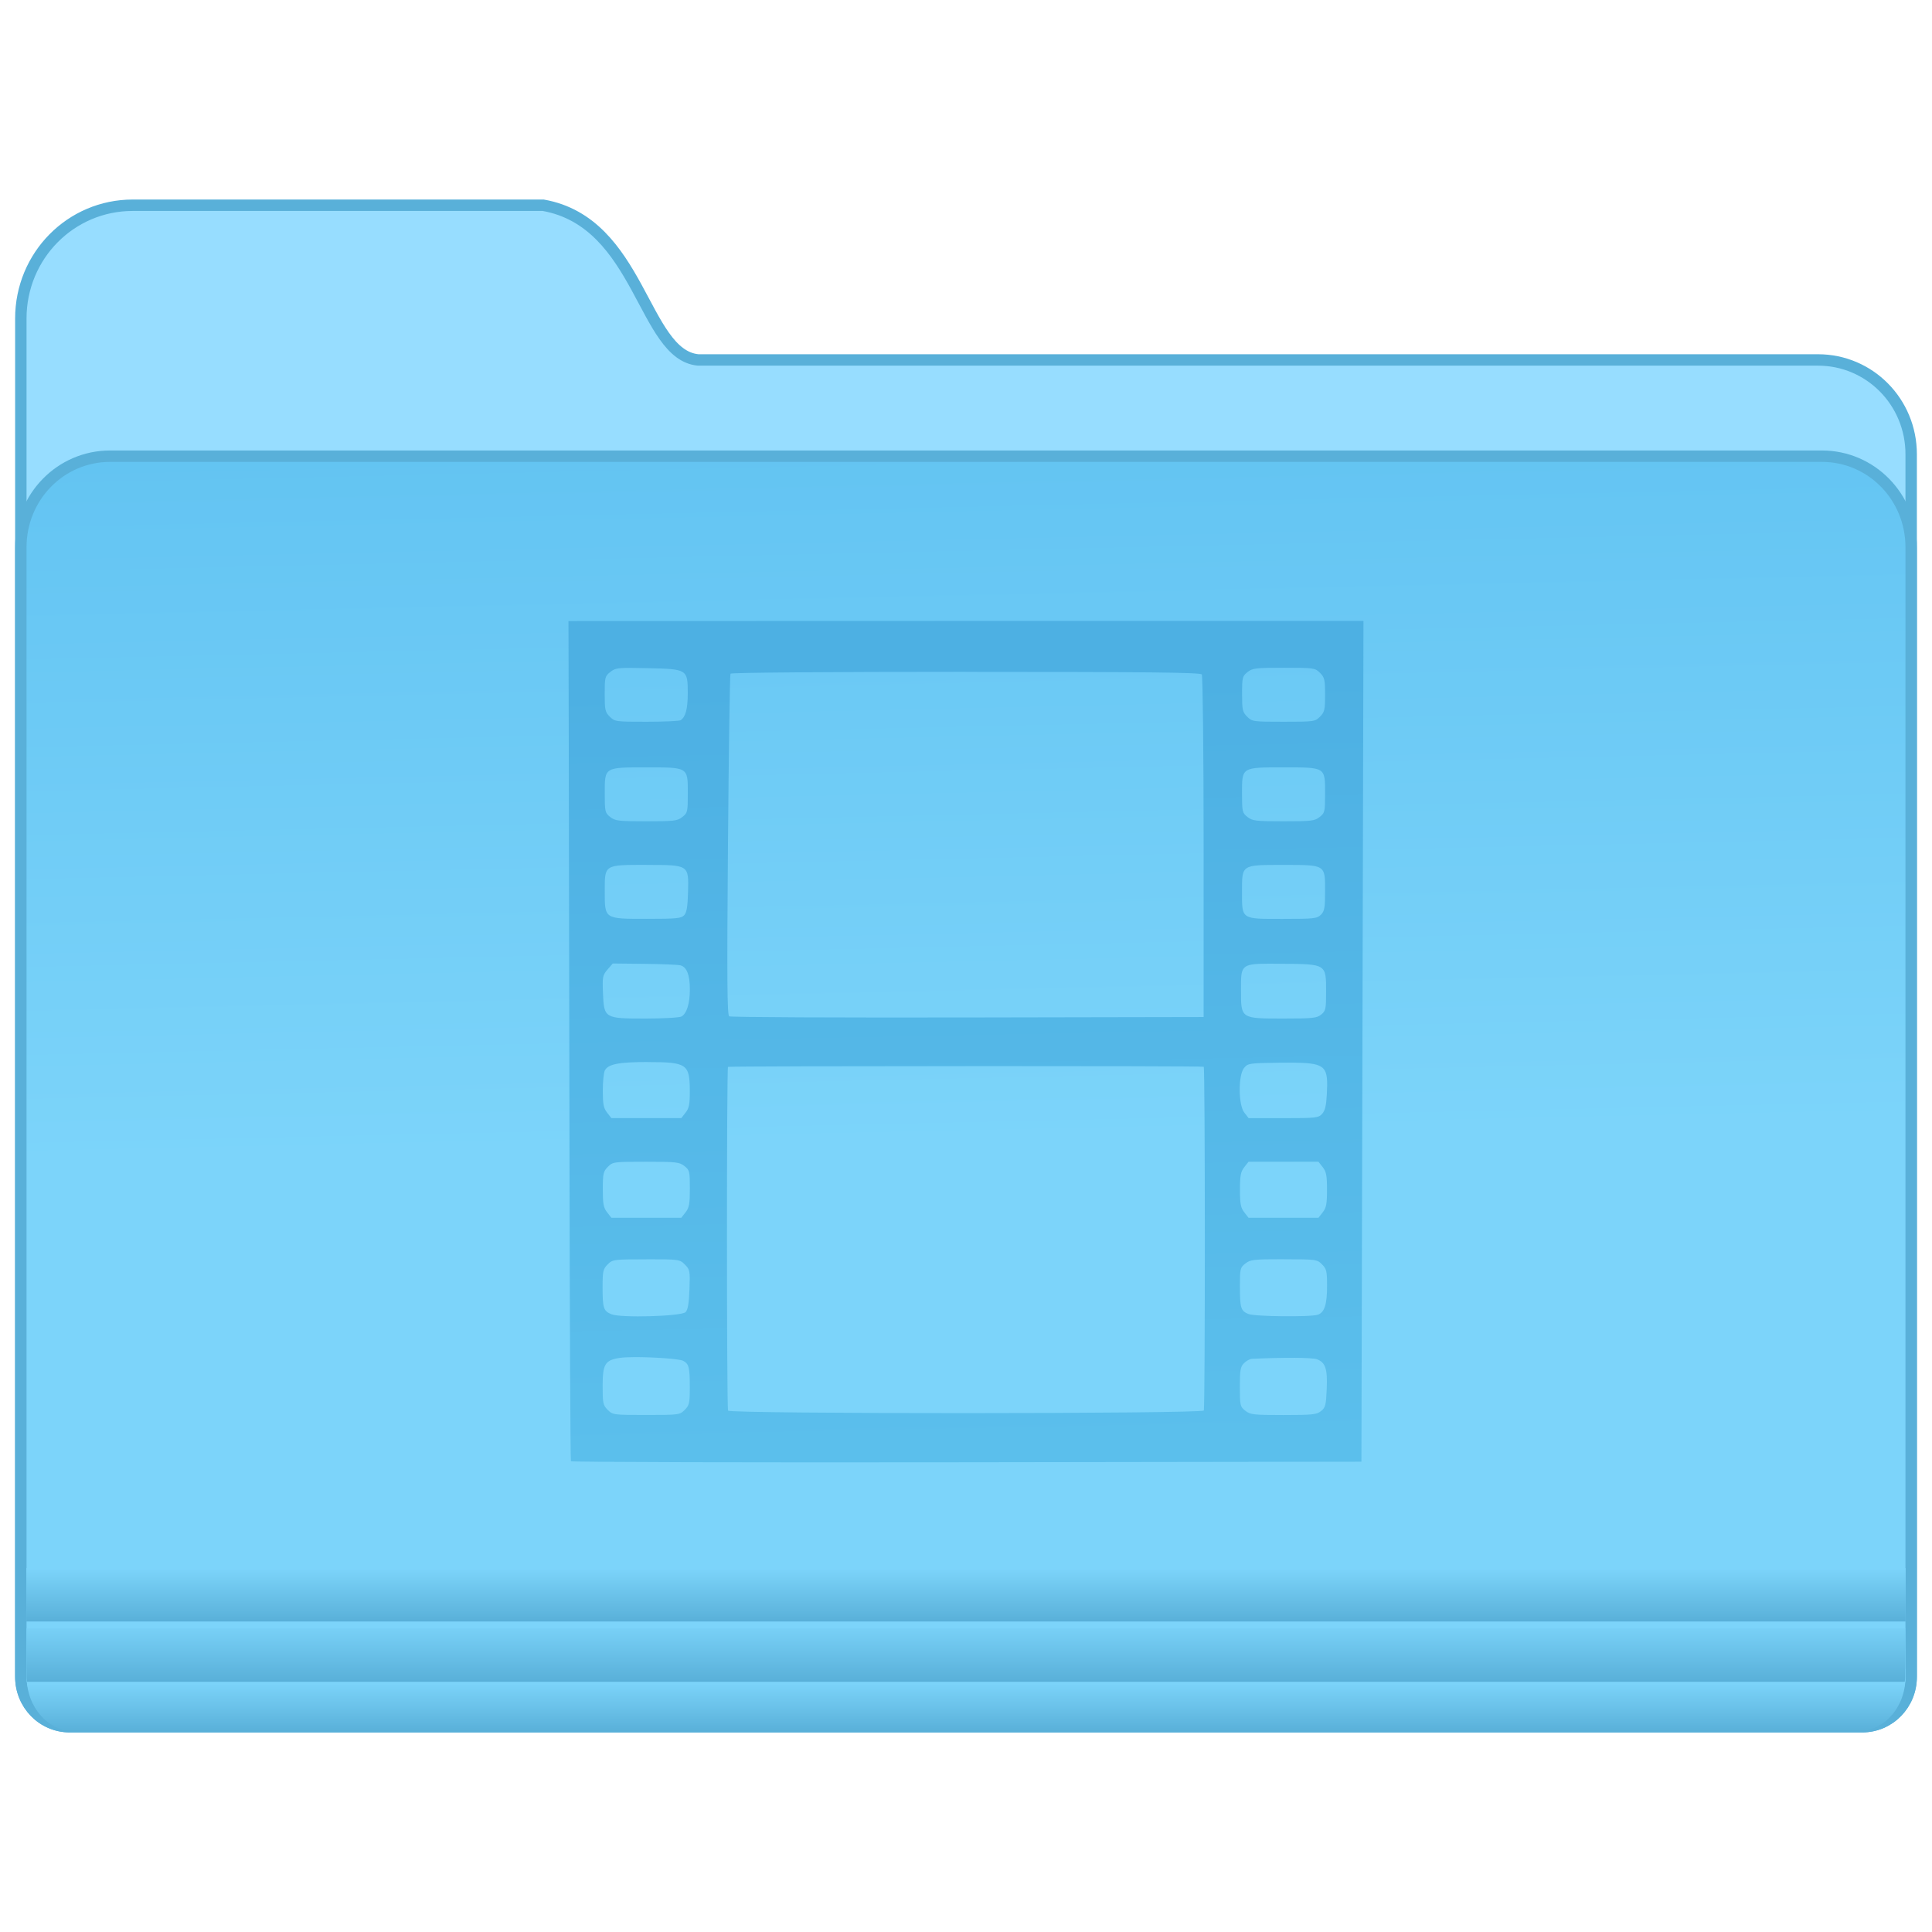
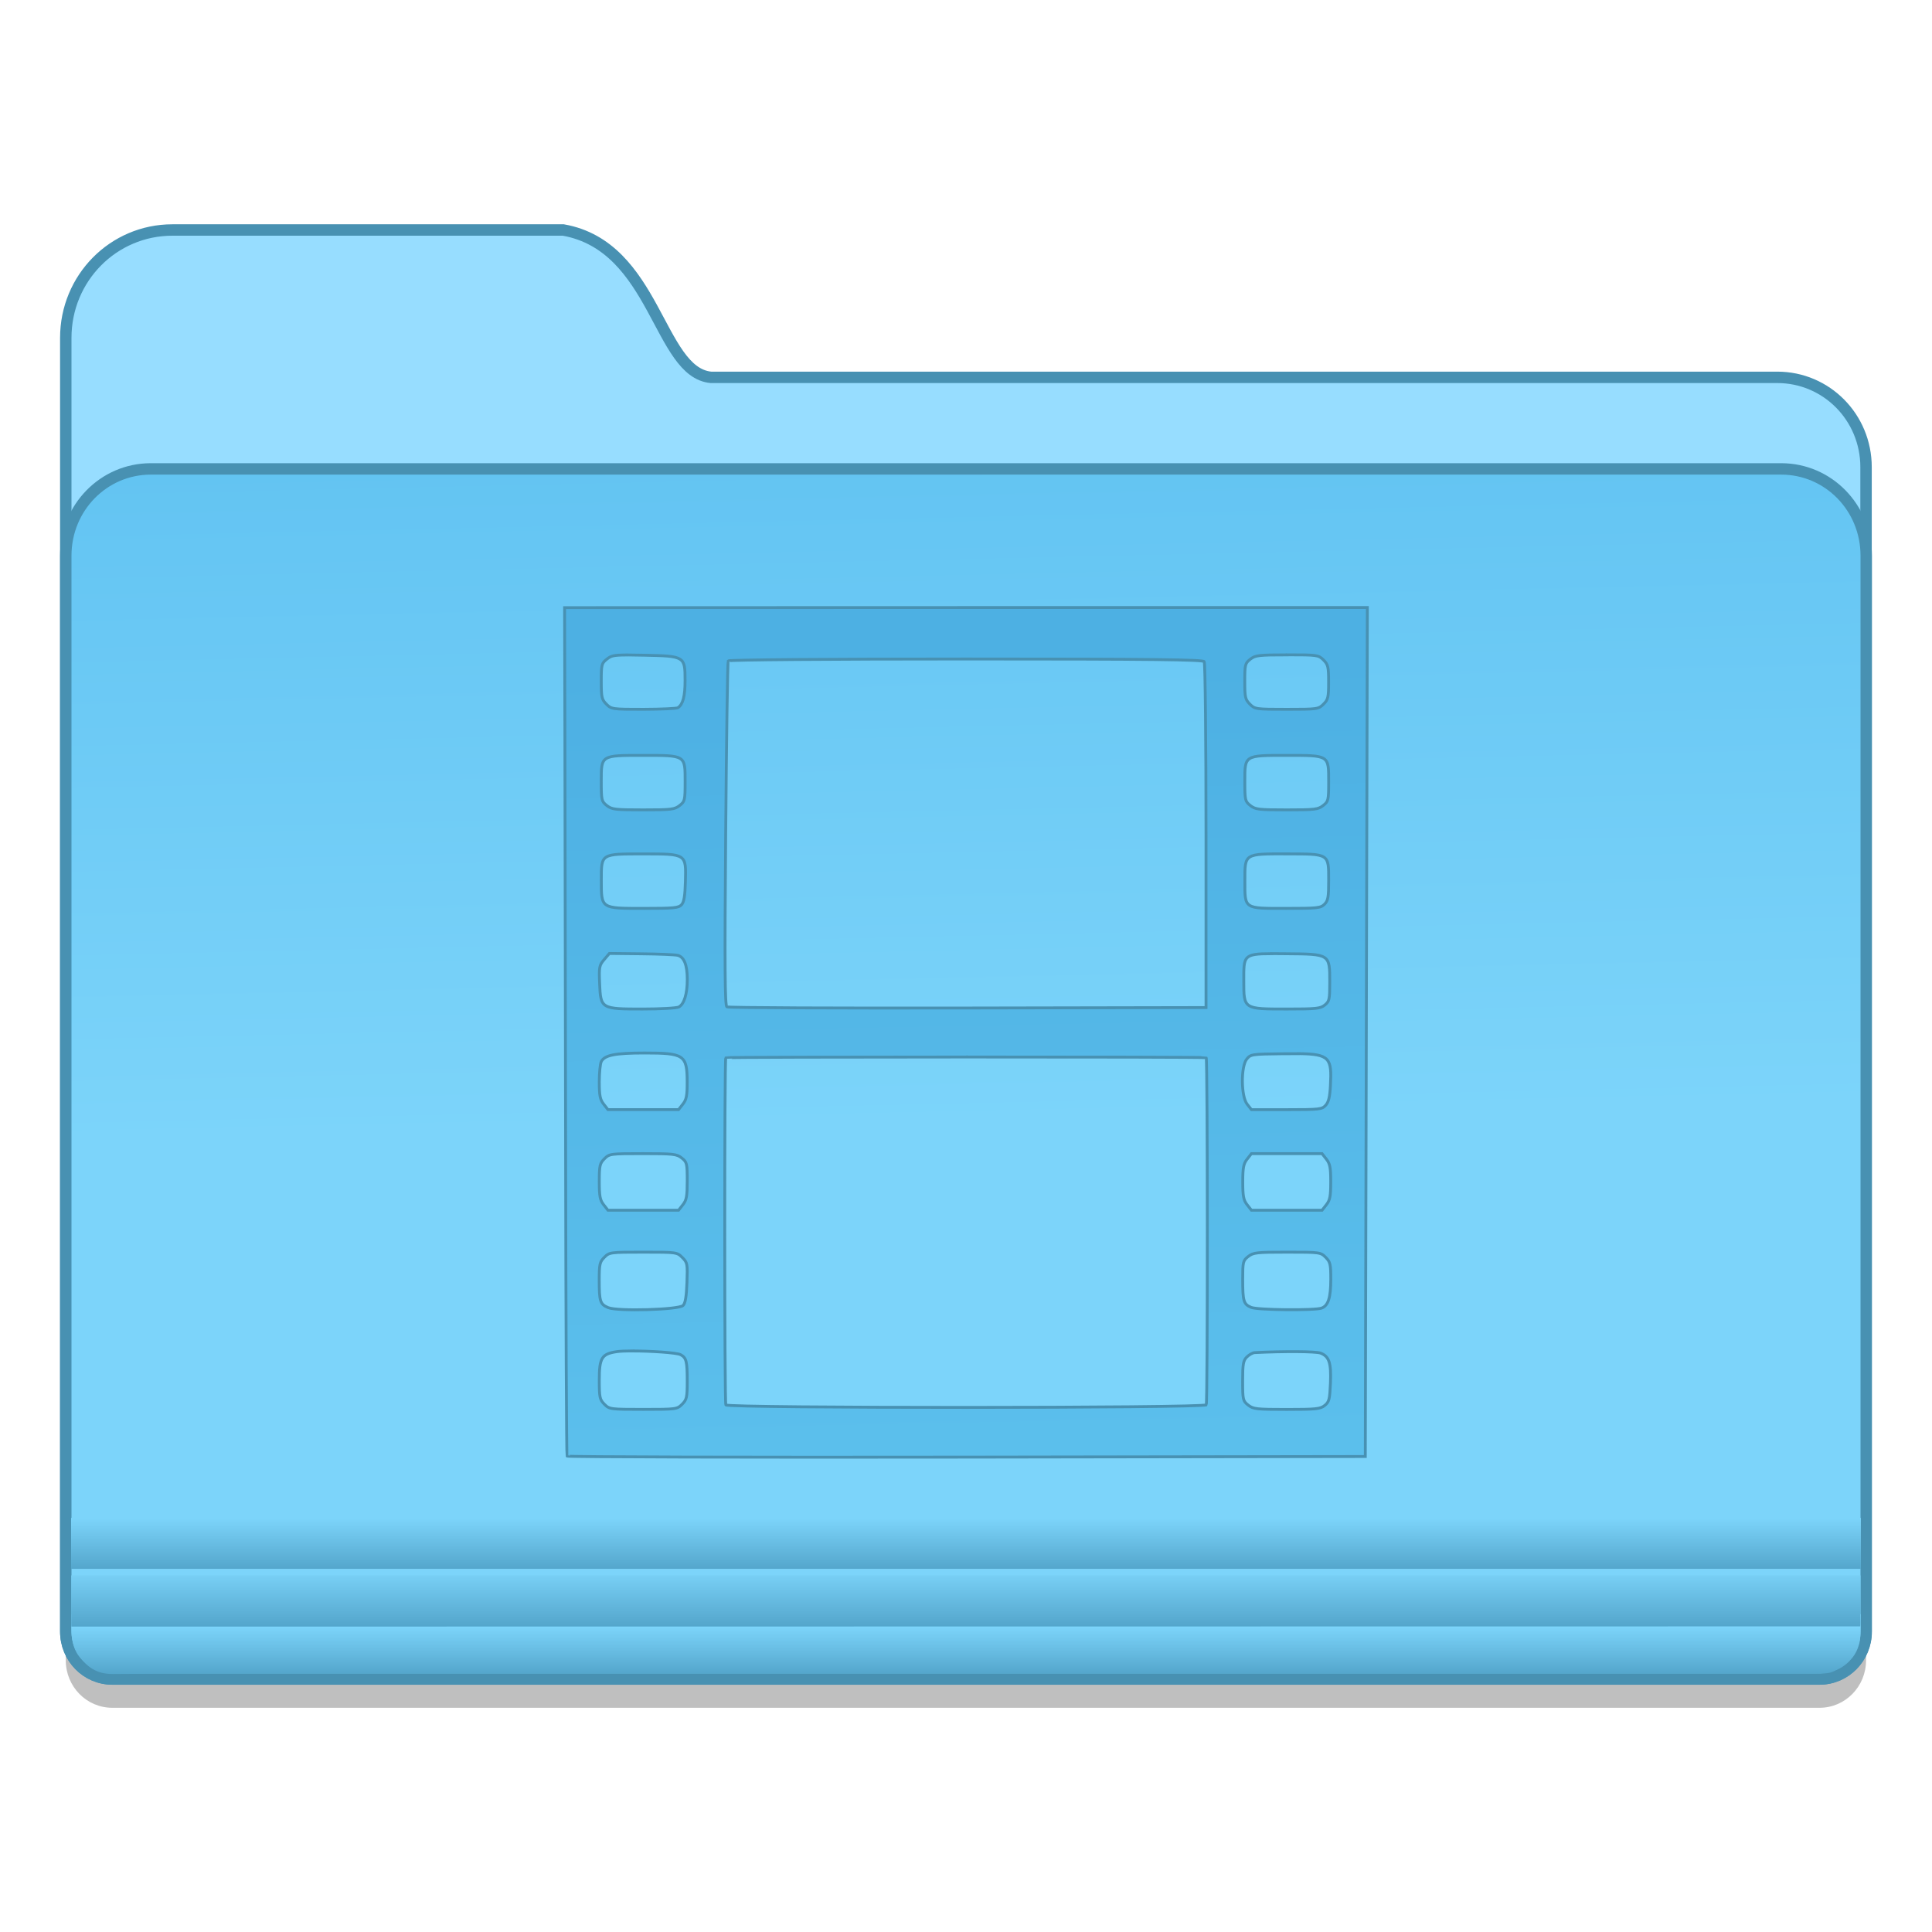
<svg xmlns="http://www.w3.org/2000/svg" xmlns:ns1="http://www.openswatchbook.org/uri/2009/osb" xmlns:xlink="http://www.w3.org/1999/xlink" width="128" height="128" viewBox="0 0 33.867 33.867" version="1.1" id="svg8">
  <defs id="defs2">
+     <linearGradient id="linearGradient4527">
+       <stop style="stop-color:#54a6cc;stop-opacity:1" offset="0" id="stop4523" />
+       <stop style="stop-color:#7cd4fa;stop-opacity:1" offset="1" id="stop4525" />
+     </linearGradient>
+     <linearGradient id="linearGradient4521">
+       <stop style="stop-color:#54a6cc;stop-opacity:1" offset="0" id="stop4517" />
+       <stop style="stop-color:#7cd4fa;stop-opacity:1" offset="1" id="stop4519" />
+     </linearGradient>
+     <linearGradient id="linearGradient1006">
+       <stop id="stop1002" offset="0" style="stop-color:#54a6cc;stop-opacity:1" />
+       <stop id="stop1004" offset="1" style="stop-color:#7cd4fa;stop-opacity:1" />
+     </linearGradient>
    <linearGradient id="linearGradient7009">
      <stop style="stop-color:#63c4f2;stop-opacity:1" offset="0" id="stop7005" />
      <stop style="stop-color:#7cd4fa;stop-opacity:1" offset="1" id="stop7007" />
    </linearGradient>
+     <linearGradient id="linearGradient6987" ns1:paint="solid">
+       <stop style="stop-color:#77d2fb;stop-opacity:1;" offset="0" id="stop6985" />
+     </linearGradient>
+     <linearGradient xlink:href="#linearGradient7009" id="linearGradient7011-3" x1="123.074" y1="84.321" x2="124.111" y2="132.429" gradientUnits="userSpaceOnUse" gradientTransform="matrix(0.2390873,0,0,0.2439455,-14.21359,250.5664)" />
+     <linearGradient xlink:href="#linearGradient1006" id="linearGradient1033-6" x1="70.727" y1="113.659" x2="70.727" y2="110.651" gradientUnits="userSpaceOnUse" gradientTransform="matrix(0.2489281,0,0,0.2719635,1.004095,261.5578)" />
+     <linearGradient xlink:href="#linearGradient4527" id="linearGradient986-2" x1="60.903" y1="111.37" x2="60.903" y2="107.453" gradientUnits="userSpaceOnUse" gradientTransform="matrix(0.2504294,0,0,0.2519841,0.9040354,263.5644)" />
+     <linearGradient xlink:href="#linearGradient4521" id="linearGradient994-9" x1="59.246" y1="107.43" x2="59.246" y2="103.913" gradientUnits="userSpaceOnUse" gradientTransform="matrix(0.2505005,0,0,0.2519841,0.9006744,263.5644)" />
    <linearGradient id="linearGradient6475">
-       <stop style="stop-color:#4db0e3;stop-opacity:1" offset="0" id="stop6471" />
-       <stop style="stop-color:#5bbfec;stop-opacity:1" offset="1" id="stop6473" />
+       <stop id="stop6471" offset="0" style="stop-color:#4db0e3;stop-opacity:1" />
+       <stop id="stop6473" offset="1" style="stop-color:#5bbfec;stop-opacity:1" />
    </linearGradient>
-     <linearGradient ns1:paint="solid" id="linearGradient6088">
-       <stop id="stop6086" offset="0" style="stop-color:#51b3e3;stop-opacity:1;" />
+     <linearGradient id="linearGradient6088" ns1:paint="solid">
+       <stop style="stop-color:#51b3e3;stop-opacity:1;" offset="0" id="stop6086" />
    </linearGradient>
-     <linearGradient ns1:paint="solid" id="linearGradient6987">
-       <stop id="stop6985" offset="0" style="stop-color:#77d2fb;stop-opacity:1;" />
-     </linearGradient>
-     <linearGradient gradientTransform="matrix(0.2574817,0,0,0.2574817,-0.506763,220.2552)" gradientUnits="userSpaceOnUse" y2="265.512" x2="68.738" y1="212.272" x1="67.724" id="linearGradient6469" xlink:href="#linearGradient6475" />
-     <linearGradient id="linearGradient1031">
-       <stop id="stop1027" offset="0" style="stop-color:#59b0d9;stop-opacity:1" />
-       <stop id="stop1029" offset="1" style="stop-color:#7cd4fa;stop-opacity:1" />
-     </linearGradient>
-     <linearGradient gradientTransform="matrix(0.2510417,0,0,0.2561428,-15.77094,249.3034)" gradientUnits="userSpaceOnUse" y2="132.429" x2="124.111" y1="84.321" x1="123.074" id="linearGradient7011" xlink:href="#linearGradient7009" />
-     <linearGradient gradientTransform="matrix(0.2613745,0,0,0.2855617,0.207633,261.0264)" gradientUnits="userSpaceOnUse" y2="110.651" x2="70.727" y1="113.659" x1="70.727" id="linearGradient1033-4" xlink:href="#linearGradient1031" />
-     <linearGradient gradientTransform="matrix(0.2629509,0,0,0.2645833,0.10257,263.1333)" gradientUnits="userSpaceOnUse" y2="107.453" x2="60.903" y1="111.37" x1="60.903" id="linearGradient986" xlink:href="#linearGradient1031" />
-     <linearGradient gradientTransform="matrix(0.2630256,0,0,0.2645833,0.099041,263.1333)" gradientUnits="userSpaceOnUse" y2="103.913" x2="59.246" y1="107.43" x1="59.246" id="linearGradient994" xlink:href="#linearGradient1031" />
+     <linearGradient xlink:href="#linearGradient6475" id="linearGradient6469" x1="67.724" y1="212.272" x2="68.738" y2="265.512" gradientUnits="userSpaceOnUse" gradientTransform="matrix(0.2600071,0,0,0.2600071,-0.6778242,219.4931)" />
  </defs>
  <g id="layer1" transform="translate(0,-263.1333)">
-     <path style="fill:#97ddff;fill-opacity:1;stroke:#59b0d9;stroke-width:0.2;stroke-miterlimit:4;stroke-dasharray:none;stroke-opacity:1" d="m 2.327,266.731 c -1.087,0 -1.962,0.886 -1.962,1.986 v 2.379 1.63 0.787 6.64 1.59 10.061 0.722 c 0,0.485 0.382,0.875 0.857,0.875 h 0.708 30.007 0.708 c 0.475,0 0.857,-0.39 0.857,-0.875 v -0.722 -10.061 -1.59 -7.427 -1.63 c 0,-0.916 -0.729,-1.653 -1.633,-1.653 H 12.238 c -0.969,-0.091 -1.011,-2.409 -2.716,-2.712 z" id="path7028" />
-     <path id="rect5176" d="m 1.93,271.13 c -0.867,0 -1.565,0.712 -1.565,1.597 v 7.426 11.652 0.722 c 0,0.485 0.382,0.875 0.857,0.875 h 0.708 30.007 0.708 c 0.475,0 0.857,-0.39 0.857,-0.875 v -0.722 -11.652 -7.426 c 0,-0.885 -0.698,-1.597 -1.565,-1.597 z" style="fill:url(#linearGradient7011);fill-opacity:1;stroke:#59b0d9;stroke-width:0.2;stroke-miterlimit:4;stroke-dasharray:none;stroke-opacity:1" />
-     <path style="fill:url(#linearGradient1033-4);fill-opacity:1;stroke:none;stroke-width:0.2;stroke-miterlimit:4;stroke-dasharray:none;stroke-opacity:1" d="m 0.469,292.391 v 0.147 c 0,0.526 0.38,0.95 0.852,0.95 h 0.703 29.822 0.703 c 0.472,0 0.852,-0.424 0.852,-0.95 v -0.147 z" id="path1020-0" />
-     <path style="fill:url(#linearGradient994);fill-opacity:1;stroke:none;stroke-width:0.2;stroke-miterlimit:4;stroke-dasharray:none;stroke-opacity:1" d="m 0.462,290.619 v 0.938 h 32.942 v -0.938 z" id="path966" />
-     <path style="fill:url(#linearGradient986);fill-opacity:1;stroke:none;stroke-width:0.2;stroke-miterlimit:4;stroke-dasharray:none;stroke-opacity:1" d="m 0.465,291.677 v 0.128 0.722 c 0,0.03 0.005,0.059 0.008,0.088 h 32.916 c 0.003,-0.029 0.008,-0.058 0.008,-0.088 v -0.722 -0.128 z" id="path973" />
-     <path id="path6355" style="fill:url(#linearGradient6469);fill-opacity:1;stroke:none;stroke-width:0.1;stroke-miterlimit:4;stroke-dasharray:none;stroke-opacity:1" d="m 9.965,274.02 0.005,2.001 c 0.003,1.101 0.009,4.408 0.013,7.35 0.004,2.942 0.016,5.362 0.025,5.377 0.009,0.015 3.131,0.024 6.937,0.018 l 6.92,-0.01 0.004,-1.674 c 0.002,-0.921 0.01,-4.236 0.018,-7.369 l 0.014,-5.695 h -6.968 z m 12.542,0.819 c 0.528,0 0.545,0.003 0.632,0.089 0.08,0.08 0.089,0.12 0.089,0.384 0,0.264 -0.009,0.304 -0.089,0.384 -0.087,0.087 -0.104,0.089 -0.639,0.089 -0.535,0 -0.551,-0.002 -0.638,-0.089 -0.081,-0.081 -0.089,-0.119 -0.089,-0.398 0,-0.29 0.006,-0.313 0.096,-0.384 0.087,-0.069 0.145,-0.075 0.639,-0.075 z m -11.463,0.002 c 0.078,0 0.178,0.002 0.307,0.005 0.698,0.015 0.705,0.019 0.705,0.438 0,0.275 -0.037,0.415 -0.124,0.474 -0.022,0.015 -0.291,0.027 -0.597,0.027 -0.543,5.2e-4 -0.559,-0.002 -0.646,-0.089 -0.081,-0.081 -0.089,-0.119 -0.089,-0.398 0,-0.292 0.005,-0.312 0.099,-0.386 0.07,-0.055 0.11,-0.071 0.344,-0.071 z m 5.886,0.07 v 1.3e-4 c 3.243,0 4.112,0.01 4.137,0.045 0.017,0.025 0.032,1.386 0.032,3.025 v 2.98 l -4.136,0.008 c -2.275,0.004 -4.156,-0.004 -4.181,-0.02 -0.035,-0.022 -0.04,-0.668 -0.021,-3.001 0.013,-1.635 0.033,-2.988 0.044,-3.006 0.011,-0.019 1.768,-0.032 4.125,-0.032 z m -5.601,1.674 c 0.739,0 0.728,-0.007 0.728,0.454 0,0.325 -0.004,0.344 -0.096,0.416 -0.087,0.069 -0.145,0.075 -0.632,0.075 -0.487,0 -0.545,-0.007 -0.632,-0.075 -0.091,-0.072 -0.096,-0.091 -0.096,-0.416 0,-0.461 -0.011,-0.454 0.728,-0.454 z m 11.171,0 c 0.739,0 0.728,-0.007 0.728,0.454 0,0.325 -0.004,0.344 -0.096,0.416 -0.087,0.069 -0.145,0.075 -0.632,0.075 -0.487,0 -0.545,-0.007 -0.632,-0.075 -0.091,-0.072 -0.096,-0.091 -0.096,-0.416 0,-0.461 -0.011,-0.454 0.728,-0.454 z m -11.167,1.71 c 0.745,0 0.741,-0.003 0.728,0.476 -0.006,0.252 -0.024,0.358 -0.067,0.405 -0.051,0.056 -0.131,0.064 -0.653,0.064 -0.753,0 -0.74,0.008 -0.74,-0.489 0,-0.465 -0.012,-0.457 0.732,-0.457 z m 11.167,0 c 0.74,0 0.728,-0.007 0.728,0.457 0,0.295 -0.01,0.354 -0.073,0.416 -0.067,0.067 -0.121,0.073 -0.668,0.073 -0.739,0 -0.715,0.016 -0.715,-0.483 0,-0.472 -0.013,-0.463 0.728,-0.463 z m -11.759,1.728 0.553,0.006 c 0.304,0.003 0.589,0.015 0.633,0.026 0.111,0.028 0.166,0.168 0.166,0.419 0,0.25 -0.055,0.428 -0.147,0.478 -0.037,0.02 -0.32,0.036 -0.629,0.036 -0.722,0 -0.729,-0.004 -0.747,-0.446 -0.012,-0.284 -0.006,-0.314 0.079,-0.413 z m 11.498,0.003 c 0.072,-4e-5 0.154,7.7e-4 0.248,0.002 0.764,0.006 0.759,0.003 0.759,0.491 0,0.303 -0.007,0.335 -0.086,0.399 -0.076,0.062 -0.149,0.07 -0.66,0.07 -0.75,0 -0.746,0.003 -0.746,-0.487 0,-0.432 -0.017,-0.474 0.484,-0.475 z m -10.884,1.725 c 0.682,0 0.735,0.035 0.737,0.495 9.52e-4,0.245 -0.012,0.312 -0.074,0.391 l -0.075,0.096 h -0.613 -0.613 l -0.075,-0.096 c -0.062,-0.079 -0.075,-0.148 -0.075,-0.385 0,-0.159 0.016,-0.319 0.036,-0.355 0.059,-0.111 0.244,-0.147 0.755,-0.147 z m 11.347,0.011 c 0.553,0.006 0.581,0.084 0.557,0.55 -0.01,0.2 -0.031,0.289 -0.082,0.346 -0.065,0.071 -0.106,0.076 -0.679,0.076 h -0.61 l -0.075,-0.096 c -0.106,-0.135 -0.11,-0.653 -0.006,-0.783 0.067,-0.083 0.089,-0.086 0.626,-0.093 0.102,-10e-4 0.192,-0.002 0.271,-10e-4 z m -5.77,0.059 v 1.4e-4 c 2.081,-2.6e-4 4.161,0.003 4.169,0.012 0.025,0.025 0.026,5.985 0.001,6.026 h -2.83e-4 c -0.037,0.059 -8.302,0.061 -8.339,0.002 -0.025,-0.04 -0.026,-6.002 -0.001,-6.026 0.008,-0.008 2.089,-0.013 4.169,-0.013 z m -5.61,1.677 c 0.531,0 0.587,0.006 0.675,0.075 0.091,0.071 0.096,0.093 0.096,0.395 0,0.269 -0.012,0.335 -0.075,0.416 l -0.075,0.096 h -0.613 -0.613 l -0.075,-0.096 c -0.063,-0.08 -0.075,-0.147 -0.075,-0.402 0,-0.276 0.009,-0.315 0.089,-0.395 0.087,-0.087 0.102,-0.089 0.668,-0.089 z m 10.564,0 h 0.613 0.613 l 0.075,0.096 c 0.062,0.079 0.075,0.147 0.075,0.395 0,0.248 -0.013,0.316 -0.075,0.395 l -0.075,0.096 h -0.613 -0.613 l -0.075,-0.096 c -0.062,-0.079 -0.075,-0.148 -0.075,-0.395 0,-0.248 0.013,-0.316 0.075,-0.395 z m -10.558,1.71 c 0.579,0 0.587,10e-4 0.678,0.093 0.088,0.088 0.092,0.109 0.08,0.435 -0.009,0.244 -0.028,0.358 -0.068,0.398 -0.074,0.074 -1.14,0.105 -1.301,0.037 -0.139,-0.058 -0.154,-0.107 -0.154,-0.476 0,-0.278 0.009,-0.317 0.089,-0.397 0.087,-0.087 0.102,-0.089 0.675,-0.089 z m 11.178,0 c 0.566,0 0.581,0.002 0.668,0.089 0.08,0.08 0.089,0.12 0.089,0.38 0,0.321 -0.045,0.461 -0.16,0.502 -0.124,0.044 -1.112,0.034 -1.222,-0.013 -0.131,-0.055 -0.146,-0.106 -0.146,-0.487 0,-0.304 0.005,-0.326 0.096,-0.397 0.088,-0.069 0.144,-0.075 0.675,-0.075 z m -11.384,1.715 c 0.322,-10e-4 0.788,0.029 0.854,0.065 0.101,0.054 0.116,0.115 0.116,0.463 0,0.278 -0.009,0.317 -0.089,0.397 -0.087,0.087 -0.102,0.089 -0.675,0.089 -0.573,0 -0.587,-0.002 -0.675,-0.089 -0.082,-0.082 -0.089,-0.118 -0.089,-0.418 0,-0.387 0.042,-0.455 0.304,-0.494 0.055,-0.008 0.146,-0.012 0.254,-0.013 z m 11.55,0.012 c 0.214,10e-4 0.376,0.01 0.413,0.025 0.151,0.058 0.187,0.169 0.172,0.522 -0.012,0.281 -0.023,0.325 -0.099,0.386 -0.076,0.062 -0.149,0.07 -0.659,0.07 -0.525,0 -0.581,-0.006 -0.669,-0.075 -0.091,-0.072 -0.096,-0.091 -0.096,-0.418 0,-0.295 0.01,-0.353 0.073,-0.416 0.04,-0.04 0.101,-0.074 0.137,-0.076 0.248,-0.013 0.514,-0.018 0.728,-0.017 z" />
+     <path id="path1228" d="m 3.022,267.669 c -1.035,0 -1.869,0.843 -1.869,1.891 v 2.266 1.553 0.749 6.324 1.515 9.582 0.688 c 0,0.462 0.364,0.833 0.816,0.833 h 0.674 28.578 0.674 c 0.452,0 0.816,-0.372 0.816,-0.833 v -0.688 -9.582 -1.515 -7.073 -1.553 c 0,-0.872 -0.694,-1.574 -1.556,-1.574 H 12.462 c -0.923,-0.087 -0.963,-2.294 -2.587,-2.583 z" style="opacity:0.25;fill:#000000;fill-opacity:1;stroke:none;stroke-width:0.19;stroke-miterlimit:4;stroke-dasharray:none;stroke-opacity:1" />
+     <path style="fill:#97ddff;fill-opacity:1;stroke:#4891b2;stroke-width:0.2;stroke-miterlimit:4;stroke-dasharray:none;stroke-opacity:1" d="m 3.022,267.165 c -1.035,0 -1.869,0.843 -1.869,1.891 v 2.266 1.553 0.749 6.324 1.515 9.582 0.688 c 0,0.462 0.364,0.833 0.816,0.833 h 0.674 28.578 0.674 c 0.452,0 0.816,-0.372 0.816,-0.833 v -0.688 -9.582 -1.515 -7.073 -1.553 c 0,-0.872 -0.694,-1.574 -1.556,-1.574 H 12.462 c -0.923,-0.087 -0.963,-2.294 -2.587,-2.583 z" id="path7028-3" />
+     <path id="rect5176-9" d="m 2.644,271.353 c -0.826,0 -1.491,0.678 -1.491,1.521 v 7.073 11.097 0.688 c 0,0.462 0.364,0.833 0.817,0.833 H 2.644 31.222 31.897 c 0.452,0 0.817,-0.372 0.817,-0.833 v -0.688 -11.097 -7.073 c 0,-0.843 -0.665,-1.521 -1.491,-1.521 z" style="fill:url(#linearGradient7011-3);fill-opacity:1;stroke:#4891b2;stroke-width:0.2;stroke-miterlimit:4;stroke-dasharray:none;stroke-opacity:1" />
+     <path style="fill:url(#linearGradient1033-6);fill-opacity:1;stroke:none;stroke-width:0.19;stroke-miterlimit:4;stroke-dasharray:none;stroke-opacity:1" d="m 1.253,291.429 -0.002,0.23 c -0.002,0.182 0.027,0.375 0.138,0.513 0.139,0.172 0.291,0.308 0.589,0.306 l 0.757,-0.005 H 31.137 31.807 c 0.295,0 0.291,-0.023 0.421,-0.083 0.095,-0.044 0.178,-0.116 0.244,-0.198 0.053,-0.066 0.091,-0.145 0.114,-0.227 0.029,-0.099 0.028,-0.192 0.029,-0.308 l 0.003,-0.229 z" id="path1020-0" />
+     <path style="fill:url(#linearGradient994-9);fill-opacity:1;stroke:none;stroke-width:0.19;stroke-miterlimit:4;stroke-dasharray:none;stroke-opacity:1" d="m 1.246,289.741 v 0.893 H 32.619 v -0.893 z" id="path966-9" />
+     <path style="fill:url(#linearGradient986-2);fill-opacity:1;stroke:none;stroke-width:0.19;stroke-miterlimit:4;stroke-dasharray:none;stroke-opacity:1" d="m 1.249,290.749 v 0.122 0.688 c 0,0.029 -8.581e-4,0.06 0.002,0.088 l 31.359,-0.004 c 0.003,-0.028 0.003,-0.055 0.003,-0.084 v -0.688 -0.122 z" id="path973-3" />
+     <g style="stroke-width:4.084" id="layer1-4-9-22" transform="matrix(0.5104992,0,0,0.5116847,-314.3213,-2.602957)">
+       <g style="stroke-width:4.084" id="layer1-3-65-0-7" transform="translate(0.4198824,0.03484499)" />
+     </g>
+     <g style="stroke-width:4.084" id="layer1-4-3" transform="matrix(0.5104992,0,0,0.5116847,-314.3213,-2.579147)">
+       <g style="stroke-width:4.084" id="layer1-3-65-7" transform="translate(0.4198824,0.03484499)" />
+     </g>
+     <g style="stroke-width:4.084" id="layer1-4-9-2" transform="matrix(0.5104992,0,0,0.5116847,-345.5156,-44.12492)">
+       <g style="stroke-width:4.084" id="layer1-3-65-0-2" transform="translate(0.4198824,0.03484499)" />
+     </g>
+     <g style="stroke-width:4.084" id="layer1-4-7" transform="matrix(0.5104992,0,0,0.5116847,-345.5156,-44.10111)">
+       <g style="stroke-width:4.084" id="layer1-3-65-3" transform="translate(0.4198824,0.03484499)" />
+     </g>
+     <g style="stroke-width:4.084" id="layer1-4-9" transform="matrix(0.5104992,0,0,0.5116847,-314.3213,-2.60296)">
+       <g style="stroke-width:4.084" id="layer1-3-65-0" transform="translate(0.4198824,0.03484499)" />
+     </g>
+     <g style="stroke-width:4.084" id="layer1-4" transform="matrix(0.5104992,0,0,0.5116847,-314.3213,-2.57915)">
+       <g style="stroke-width:4.084" id="layer1-3-65" transform="translate(0.4198824,0.03484499)" />
+     </g>
+     <path id="path6355" style="fill:url(#linearGradient6469);fill-opacity:1;stroke:#4891b2;stroke-width:0.05;stroke-miterlimit:4;stroke-dasharray:none;stroke-opacity:1" d="m 9.897,273.785 0.005,2.021 c 0.003,1.112 0.009,4.452 0.013,7.422 0.004,2.971 0.016,5.414 0.025,5.43 0.009,0.015 3.162,0.024 7.005,0.018 l 6.988,-0.011 0.004,-1.69 c 0.002,-0.93 0.011,-4.278 0.018,-7.441 l 0.014,-5.751 h -7.037 z m 12.665,0.827 c 0.533,0 0.55,0.003 0.638,0.09 0.081,0.081 0.09,0.121 0.09,0.388 0,0.267 -0.009,0.307 -0.09,0.387 -0.088,0.088 -0.105,0.09 -0.645,0.09 -0.54,0 -0.557,-0.002 -0.645,-0.09 -0.082,-0.082 -0.09,-0.12 -0.09,-0.401 0,-0.293 0.006,-0.316 0.097,-0.387 0.088,-0.069 0.146,-0.076 0.645,-0.076 z m -11.575,0.002 c 0.079,0 0.179,0.002 0.31,0.005 0.705,0.015 0.712,0.019 0.712,0.442 0,0.278 -0.037,0.419 -0.125,0.478 -0.022,0.015 -0.293,0.027 -0.602,0.028 -0.548,5.3e-4 -0.564,-0.002 -0.652,-0.09 -0.082,-0.082 -0.09,-0.12 -0.09,-0.401 0,-0.295 0.005,-0.316 0.1,-0.39 0.07,-0.055 0.111,-0.071 0.347,-0.071 z m 5.944,0.071 v 1.3e-4 c 3.275,0 4.152,0.011 4.178,0.046 0.018,0.025 0.032,1.4 0.032,3.055 v 3.009 l -4.177,0.008 c -2.297,0.004 -4.197,-0.004 -4.222,-0.02 -0.035,-0.022 -0.04,-0.674 -0.021,-3.03 0.013,-1.651 0.033,-3.017 0.044,-3.035 0.012,-0.019 1.785,-0.033 4.166,-0.033 z m -5.656,1.69 c 0.746,0 0.735,-0.007 0.735,0.459 0,0.328 -0.005,0.348 -0.097,0.42 -0.088,0.069 -0.146,0.076 -0.638,0.076 -0.492,0 -0.55,-0.007 -0.638,-0.076 -0.092,-0.073 -0.097,-0.092 -0.097,-0.42 0,-0.466 -0.011,-0.459 0.735,-0.459 z m 11.281,0 c 0.746,0 0.735,-0.007 0.735,0.459 0,0.328 -0.005,0.348 -0.097,0.42 -0.088,0.069 -0.146,0.076 -0.638,0.076 -0.492,0 -0.55,-0.007 -0.638,-0.076 -0.092,-0.073 -0.097,-0.092 -0.097,-0.42 0,-0.466 -0.011,-0.459 0.735,-0.459 z m -11.276,1.727 c 0.752,0 0.748,-0.003 0.735,0.481 -0.007,0.255 -0.024,0.361 -0.067,0.409 -0.052,0.057 -0.132,0.065 -0.659,0.065 -0.76,0 -0.748,0.008 -0.748,-0.494 0,-0.469 -0.013,-0.461 0.739,-0.461 z m 11.276,0 c 0.747,0 0.735,-0.007 0.735,0.461 0,0.298 -0.01,0.357 -0.073,0.421 -0.068,0.067 -0.122,0.073 -0.674,0.073 -0.746,0 -0.722,0.016 -0.722,-0.488 0,-0.476 -0.013,-0.468 0.735,-0.468 z m -11.874,1.745 0.558,0.006 c 0.307,0.003 0.595,0.015 0.64,0.027 0.112,0.028 0.168,0.169 0.168,0.423 0,0.252 -0.055,0.432 -0.148,0.482 -0.037,0.02 -0.323,0.036 -0.635,0.036 -0.729,0 -0.736,-0.004 -0.754,-0.45 -0.012,-0.287 -0.006,-0.317 0.08,-0.417 z m 11.61,0.003 c 0.072,-4e-5 0.155,7.7e-4 0.251,0.002 0.771,0.006 0.767,0.003 0.767,0.496 0,0.306 -0.007,0.339 -0.087,0.403 -0.077,0.063 -0.15,0.07 -0.667,0.07 -0.758,0 -0.753,0.003 -0.753,-0.491 0,-0.436 -0.017,-0.479 0.489,-0.479 z m -10.99,1.742 c 0.689,0 0.742,0.036 0.744,0.5 9.62e-4,0.247 -0.012,0.315 -0.075,0.395 l -0.076,0.097 h -0.619 -0.619 l -0.076,-0.097 c -0.062,-0.08 -0.076,-0.149 -0.076,-0.388 0,-0.16 0.016,-0.322 0.036,-0.359 0.06,-0.112 0.246,-0.148 0.762,-0.148 z m 11.458,0.011 c 0.558,0.006 0.586,0.085 0.562,0.556 -0.01,0.202 -0.032,0.292 -0.083,0.349 -0.065,0.072 -0.107,0.077 -0.686,0.077 h -0.616 l -0.076,-0.097 c -0.107,-0.137 -0.111,-0.66 -0.006,-0.79 0.068,-0.084 0.09,-0.087 0.632,-0.093 0.103,-10e-4 0.193,-0.002 0.273,-10e-4 z m -5.826,0.059 v 1.4e-4 c 2.101,-2.5e-4 4.202,0.003 4.21,0.012 0.026,0.025 0.027,6.044 0.001,6.085 h -2.86e-4 c -0.037,0.06 -8.384,0.061 -8.421,0.002 -0.025,-0.04 -0.026,-6.061 -0.001,-6.086 0.008,-0.008 2.109,-0.013 4.21,-0.013 z m -5.665,1.694 c 0.536,0 0.593,0.006 0.681,0.076 0.091,0.072 0.097,0.094 0.097,0.399 0,0.271 -0.012,0.339 -0.076,0.42 l -0.076,0.097 h -0.619 -0.619 l -0.076,-0.097 c -0.063,-0.081 -0.076,-0.149 -0.076,-0.406 0,-0.279 0.009,-0.318 0.09,-0.399 0.088,-0.088 0.103,-0.09 0.675,-0.09 z m 10.668,0 h 0.619 0.619 l 0.076,0.097 c 0.063,0.08 0.076,0.149 0.076,0.399 0,0.25 -0.013,0.319 -0.076,0.399 l -0.076,0.097 h -0.619 -0.619 l -0.076,-0.097 c -0.063,-0.08 -0.076,-0.149 -0.076,-0.399 0,-0.25 0.013,-0.319 0.076,-0.399 z m -10.661,1.727 c 0.585,0 0.592,10e-4 0.685,0.094 0.089,0.089 0.093,0.11 0.081,0.44 -0.009,0.246 -0.029,0.362 -0.068,0.401 -0.075,0.075 -1.151,0.106 -1.314,0.037 -0.14,-0.059 -0.156,-0.108 -0.156,-0.481 0,-0.281 0.009,-0.32 0.09,-0.401 0.088,-0.088 0.103,-0.09 0.681,-0.09 z m 11.287,0 c 0.572,0 0.587,0.002 0.675,0.09 0.081,0.081 0.09,0.121 0.09,0.384 0,0.324 -0.045,0.466 -0.162,0.507 -0.125,0.044 -1.123,0.034 -1.234,-0.013 -0.132,-0.055 -0.148,-0.107 -0.148,-0.491 0,-0.307 0.005,-0.329 0.097,-0.401 0.089,-0.07 0.146,-0.076 0.681,-0.076 z m -11.496,1.732 c 0.325,-10e-4 0.795,0.029 0.863,0.065 0.102,0.054 0.117,0.116 0.117,0.468 0,0.281 -0.009,0.32 -0.09,0.401 -0.088,0.088 -0.103,0.09 -0.681,0.09 -0.579,0 -0.593,-0.002 -0.681,-0.09 -0.082,-0.083 -0.09,-0.119 -0.09,-0.423 0,-0.391 0.042,-0.459 0.307,-0.499 0.056,-0.008 0.148,-0.012 0.256,-0.013 z m 11.664,0.012 c 0.216,10e-4 0.379,0.011 0.417,0.025 0.152,0.059 0.189,0.17 0.174,0.528 -0.012,0.283 -0.023,0.328 -0.1,0.39 -0.077,0.062 -0.15,0.07 -0.666,0.07 -0.53,0 -0.587,-0.006 -0.676,-0.076 -0.092,-0.073 -0.097,-0.092 -0.097,-0.423 0,-0.297 0.01,-0.357 0.073,-0.42 0.04,-0.04 0.102,-0.075 0.138,-0.077 0.25,-0.013 0.519,-0.018 0.735,-0.017 z" />
  </g>
</svg>
